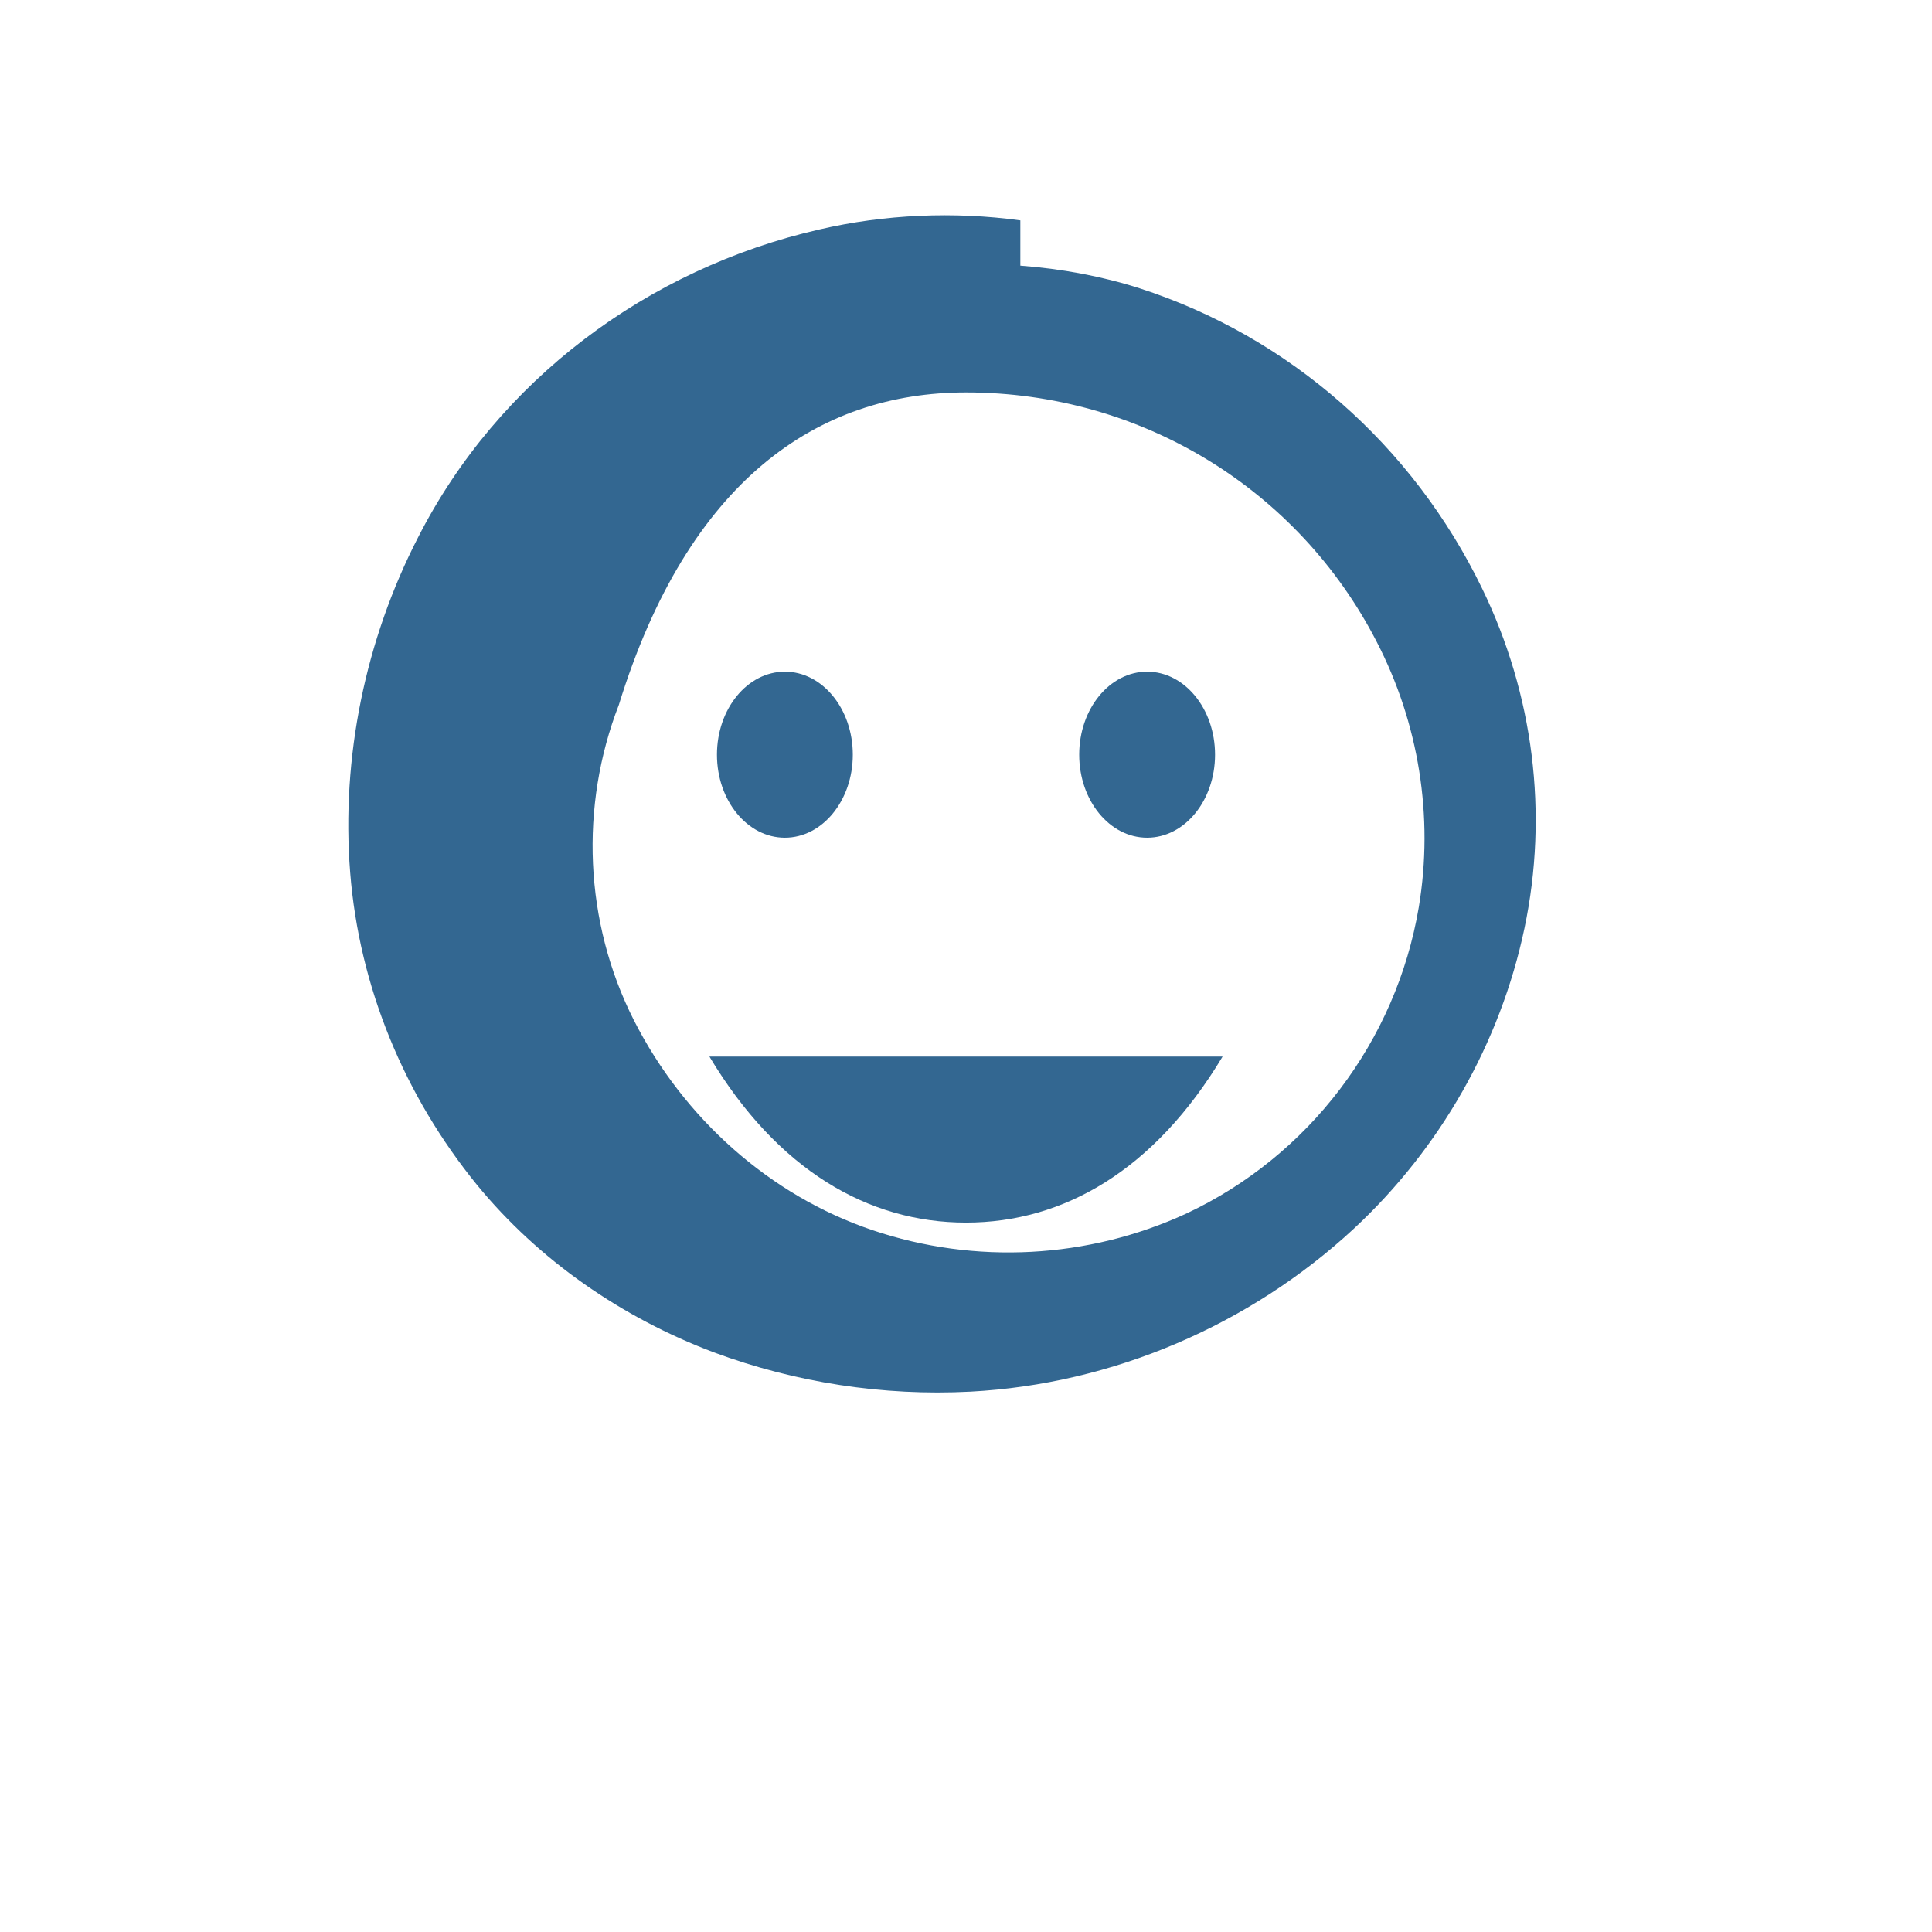
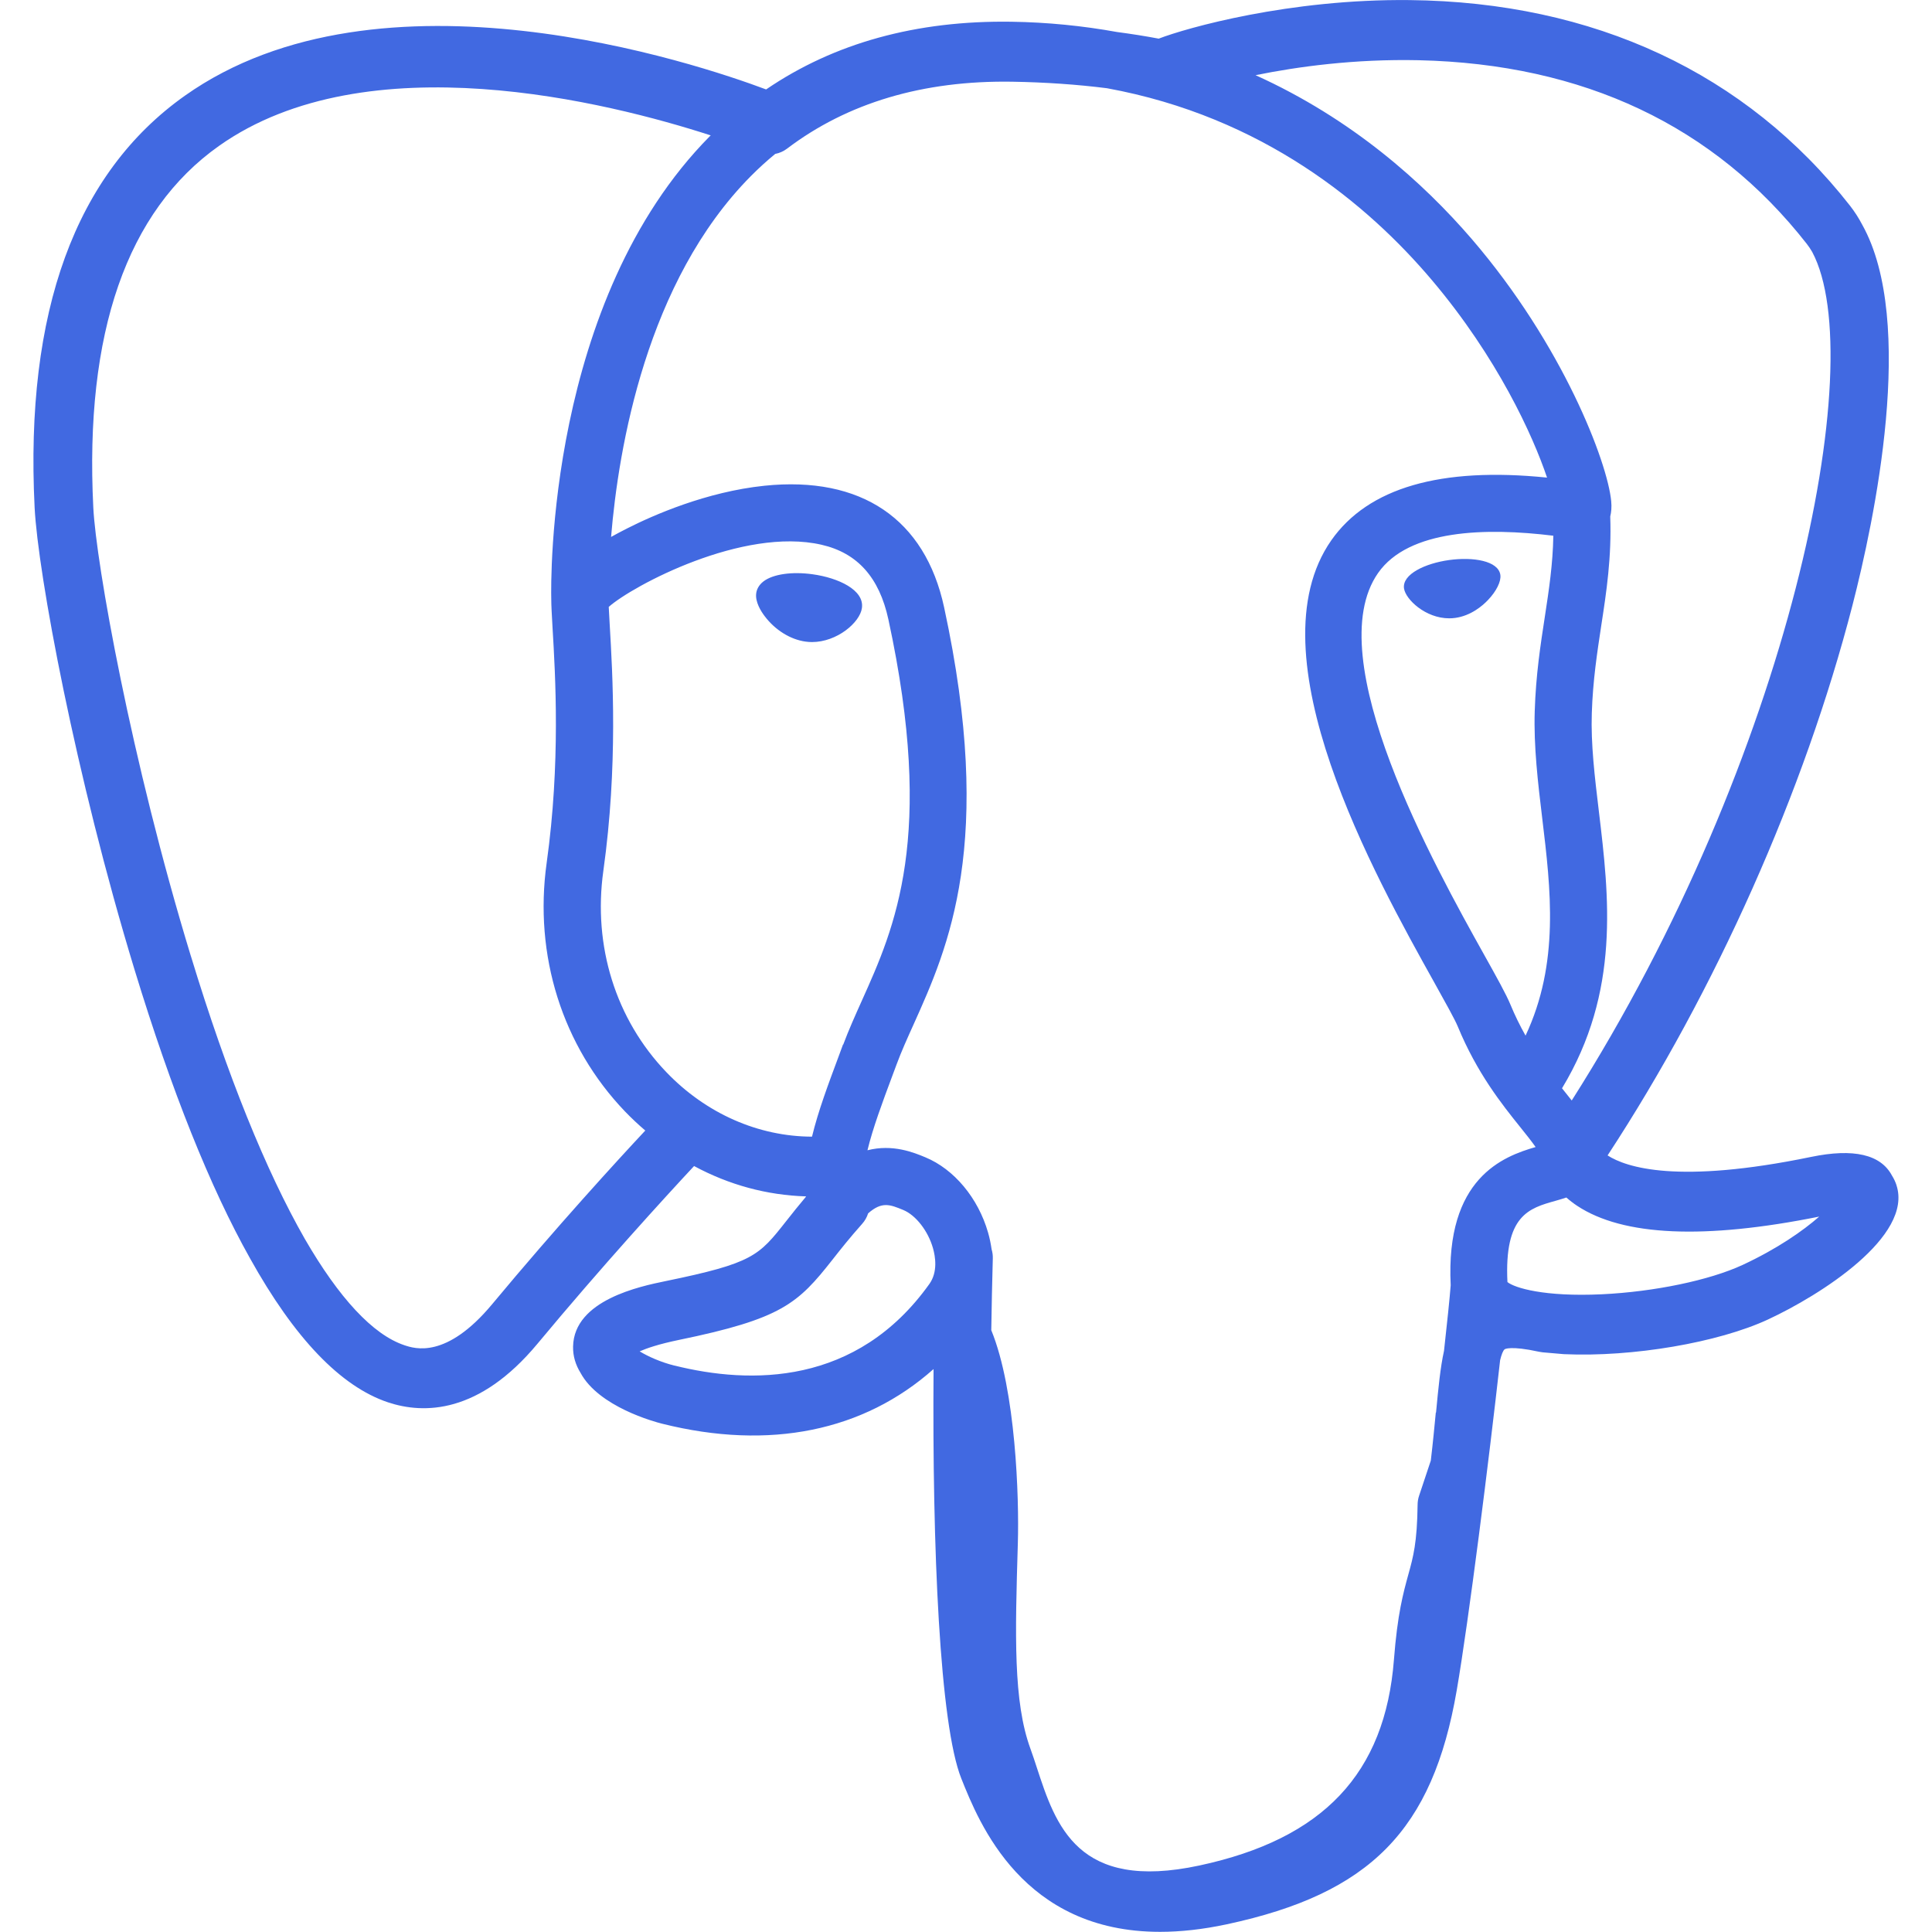
- <svg xmlns="http://www.w3.org/2000/svg" viewBox="0 0 128 128" width="36" height="36">
-   <path fill="#336791" d="M67.6 14.6c-4.4-.6-9-.4-13.3.6-11.4 2.6-21.3 10-26.6 20.4-3.5 6.8-5.1 14.6-4.5 22.2.6 7.6 3.6 14.8 8.4 20.7 4.1 5 9.6 8.8 15.7 11.1 5.4 2 11.2 2.9 17 2.6 9.4-.5 18.5-4.4 25.4-10.8 5.7-5.3 9.7-12.3 11.3-19.9 1.6-7.6.6-15.5-2.8-22.5-4.6-9.5-12.8-16.7-22.7-19.9-2.5-.8-5.2-1.3-7.9-1.5zM64 26c11.6 0 22 6.4 27.2 16.5 2.8 5.4 3.8 11.6 2.8 17.6-1.5 8.9-7.3 16.5-15.4 20.3-6.5 3-14 3.4-20.8 1.1-6.8-2.3-12.5-7.4-15.8-13.9-3.3-6.5-3.6-14.2-1-20.9C45.6 31.8 54.2 26 64 26z" />
-   <ellipse cx="52" cy="50" rx="4.5" ry="5.5" fill="#336791" />
-   <ellipse cx="76" cy="50" rx="4.5" ry="5.5" fill="#336791" />
-   <path fill="#336791" d="M47 70c4.5 7.5 10.5 11 17 11s12.5-3.5 17-11H47z" />
+ <svg xmlns="http://www.w3.org/2000/svg" fill="#4169E1" role="img" viewBox="0 0 24 24">
+   <path d="M23.559 14.723a.527.527 0 0 0-.056-.119c-.139-.263-.477-.342-1.007-.232-1.653.341-2.293.131-2.526-.019 1.342-2.048 2.445-4.522 3.041-6.83.271-1.051.798-3.524.122-4.732a1.564 1.564 0 0 0-.151-.235C21.693.909 19.801.025 17.51.001c-1.495-.016-2.771.346-3.116.479a9.449 9.449 0 0 0-.516-.082 8.044 8.044 0 0 0-1.311-.128c-1.182-.018-2.204.264-3.05.841-.857-.321-4.789-1.645-7.222.079C.936 2.153.309 3.873.43 6.304c.041.818.507 3.334 1.242 5.744.46 1.506.939 2.702 1.433 3.582.553.994 1.126 1.593 1.714 1.79.447.149 1.133.144 1.858-.728.801-.964 1.59-1.826 1.945-2.207.435.235.906.362 1.39.377a.057.057 0 0 0 0.0.004 11.031 11.031 0 0 0-.247.305c-.339.43-.409.52-1.5.744-.31.064-1.134.234-1.146.811-.003.122.033.231.092.327.227.423.922.61 1.015.633 1.335.334 2.504.092 3.371-.679-.017 2.231.077 4.417.345 5.087.221.553.762 1.905 2.469 1.904.251 0 .526-.029.83-.094 1.782-.382 2.556-1.17 2.855-2.906.15-.871.402-2.875.539-4.101.017-.07.036-.121.057-.136.001-.001.07-.047.427.031a.367.367 0 0 0 .044.007l.254.022.015.001c.847.038 1.911-.143 2.531-.431.644-.299 1.806-1.032 1.595-1.67zM2.371 11.877c-.744-2.436-1.178-4.885-1.212-5.572-.109-2.171.417-3.683 1.562-4.493 1.837-1.299 4.84-.541 6.108-.13-.003.003-.007.006-.01.009-2.024 2.044-1.976 5.536-1.971 5.75-0.0.082.007.199.016.359.035.587.1 1.68-.073 2.918-.161 1.15.194 2.276.973 3.089.081.084.165.163.252.237-.347.371-1.1 1.193-1.903 2.158-.568.682-.96.552-1.089.509-.392-.131-.813-.587-1.238-1.322-.48-.839-.964-2.032-1.415-3.513zm6.007 5.087c-.171-.043-.327-.113-.432-.177.089-.039.237-.09.483-.141 1.283-.264 1.482-.451 1.914-1.0.099-.126.212-.269.367-.443a.355.355 0 0 0 .074-.13c.171-.151.272-.11.437-.042.156.065.308.26.369.475.029.102.062.294-.045.444-.904 1.266-2.222 1.249-3.168 1.013zm2.094-3.988-.052.141c-.133.357-.257.688-.333 1.003-.667-.002-1.317-.287-1.81-.802-.628-.655-.913-1.566-.782-2.5.183-1.308.115-2.447.079-3.059-.005-.086-.009-.161-.012-.22.296-.262 1.666-.996 2.643-.772.446.102.718.406.831.928.585 2.704.077 3.831-.33 4.736-.084.187-.163.363-.231.545zm7.364 4.572c-.017.177-.036.376-.062.596l-.146.438a.355.355 0 0 0-.018.108c-.006.475-.054.649-.115.869-.063.229-.135.489-.179 1.058-.11 1.414-.878 2.227-2.417 2.557-1.516.325-1.784-.497-2.021-1.222a6.582 6.582 0 0 0-.077-.227c-.215-.586-.191-1.412-.157-2.555.017-.561-.025-1.901-.33-2.646.004-.293.011-.591.019-.892a.353.353 0 0 0-.015-.113 1.493 1.493 0 0 0-.044-.208c-.123-.428-.421-.787-.78-.935-.142-.059-.404-.167-.718-.087.067-.276.183-.588.309-.925l.053-.142c.059-.16.134-.326.213-.501.426-.948 1.011-2.245.377-5.177-.237-1.098-1.03-1.634-2.232-1.51-.721.075-1.38.365-1.709.532a5.672 5.672 0 0 0-.196.104c.092-1.106.439-3.174 1.736-4.482a4.031 4.031 0 0 1 .303-.276.353.353 0 0 0 .145-.064c.752-.571 1.694-.851 2.802-.833.409.007.802.034 1.174.081 1.939.354 3.244 1.447 4.036 2.383.814.962 1.255 1.931 1.431 2.454-1.323-.135-2.223.127-2.68.779-.993 1.419.543 4.173 1.281 5.496.135.243.252.452.289.541.24.583.551.971.779 1.255.07.087.137.171.189.245-.401.116-1.121.383-1.055 1.717-.012.156-.042.447-.083.815-.046.208-.07.46-.099.766zm.89-1.621c-.041-.832.269-.918.597-1.01a2.857 2.857 0 0 0 .135-.041 1.202 1.202 0 0 0 .134.103c.57.377 1.582.421 3.007.134-.202.177-.519.399-.953.601-.41.19-1.096.333-1.747.364-.72.034-1.086-.081-1.172-.151zm.57-9.271c-.006.351-.054.669-.105 1.002-.055.358-.112.727-.126 1.176-.014.437.04.891.093 1.33.107.887.216 1.8-.207 2.701a3.527 3.527 0 0 1-.188-.386c-.053-.128-.167-.333-.325-.616-.616-1.104-2.057-3.69-1.319-4.745.38-.543 1.341-.566 2.178-.463zm.228 7.014a12.376 12.376 0 0 0-.085-.107l-.035-.044c.726-1.2.584-2.386.458-3.438-.052-.432-.101-.84-.088-1.223.013-.406.067-.754.118-1.091.064-.415.129-.844.111-1.351.013-.053.019-.116.012-.19-.046-.485-.6-1.938-1.729-3.253-.608-.707-1.49-1.497-2.689-2.039.525-.107 1.233-.203 2.024-.186 2.051.046 3.675.814 4.824 2.282a.908.908 0 0 1 .067.1c.723 1.356-.276 6.275-2.987 10.54zm-8.817-6.116c-.025.179-.309.422-.621.422a.582.582 0 0 1-.081-.006c-.187-.026-.377-.144-.506-.316-.046-.06-.12-.178-.105-.284.005-.04.026-.099.092-.149.118-.089.352-.123.61-.087.316.044.643.194.611.419zm7.931-.411c.011.079-.049.201-.153.31-.068.072-.212.196-.408.223a.546.546 0 0 1-.075.005c-.293 0-.541-.234-.561-.372-.024-.176.264-.311.561-.352.297-.041.611.009.636.185z" />
</svg>
